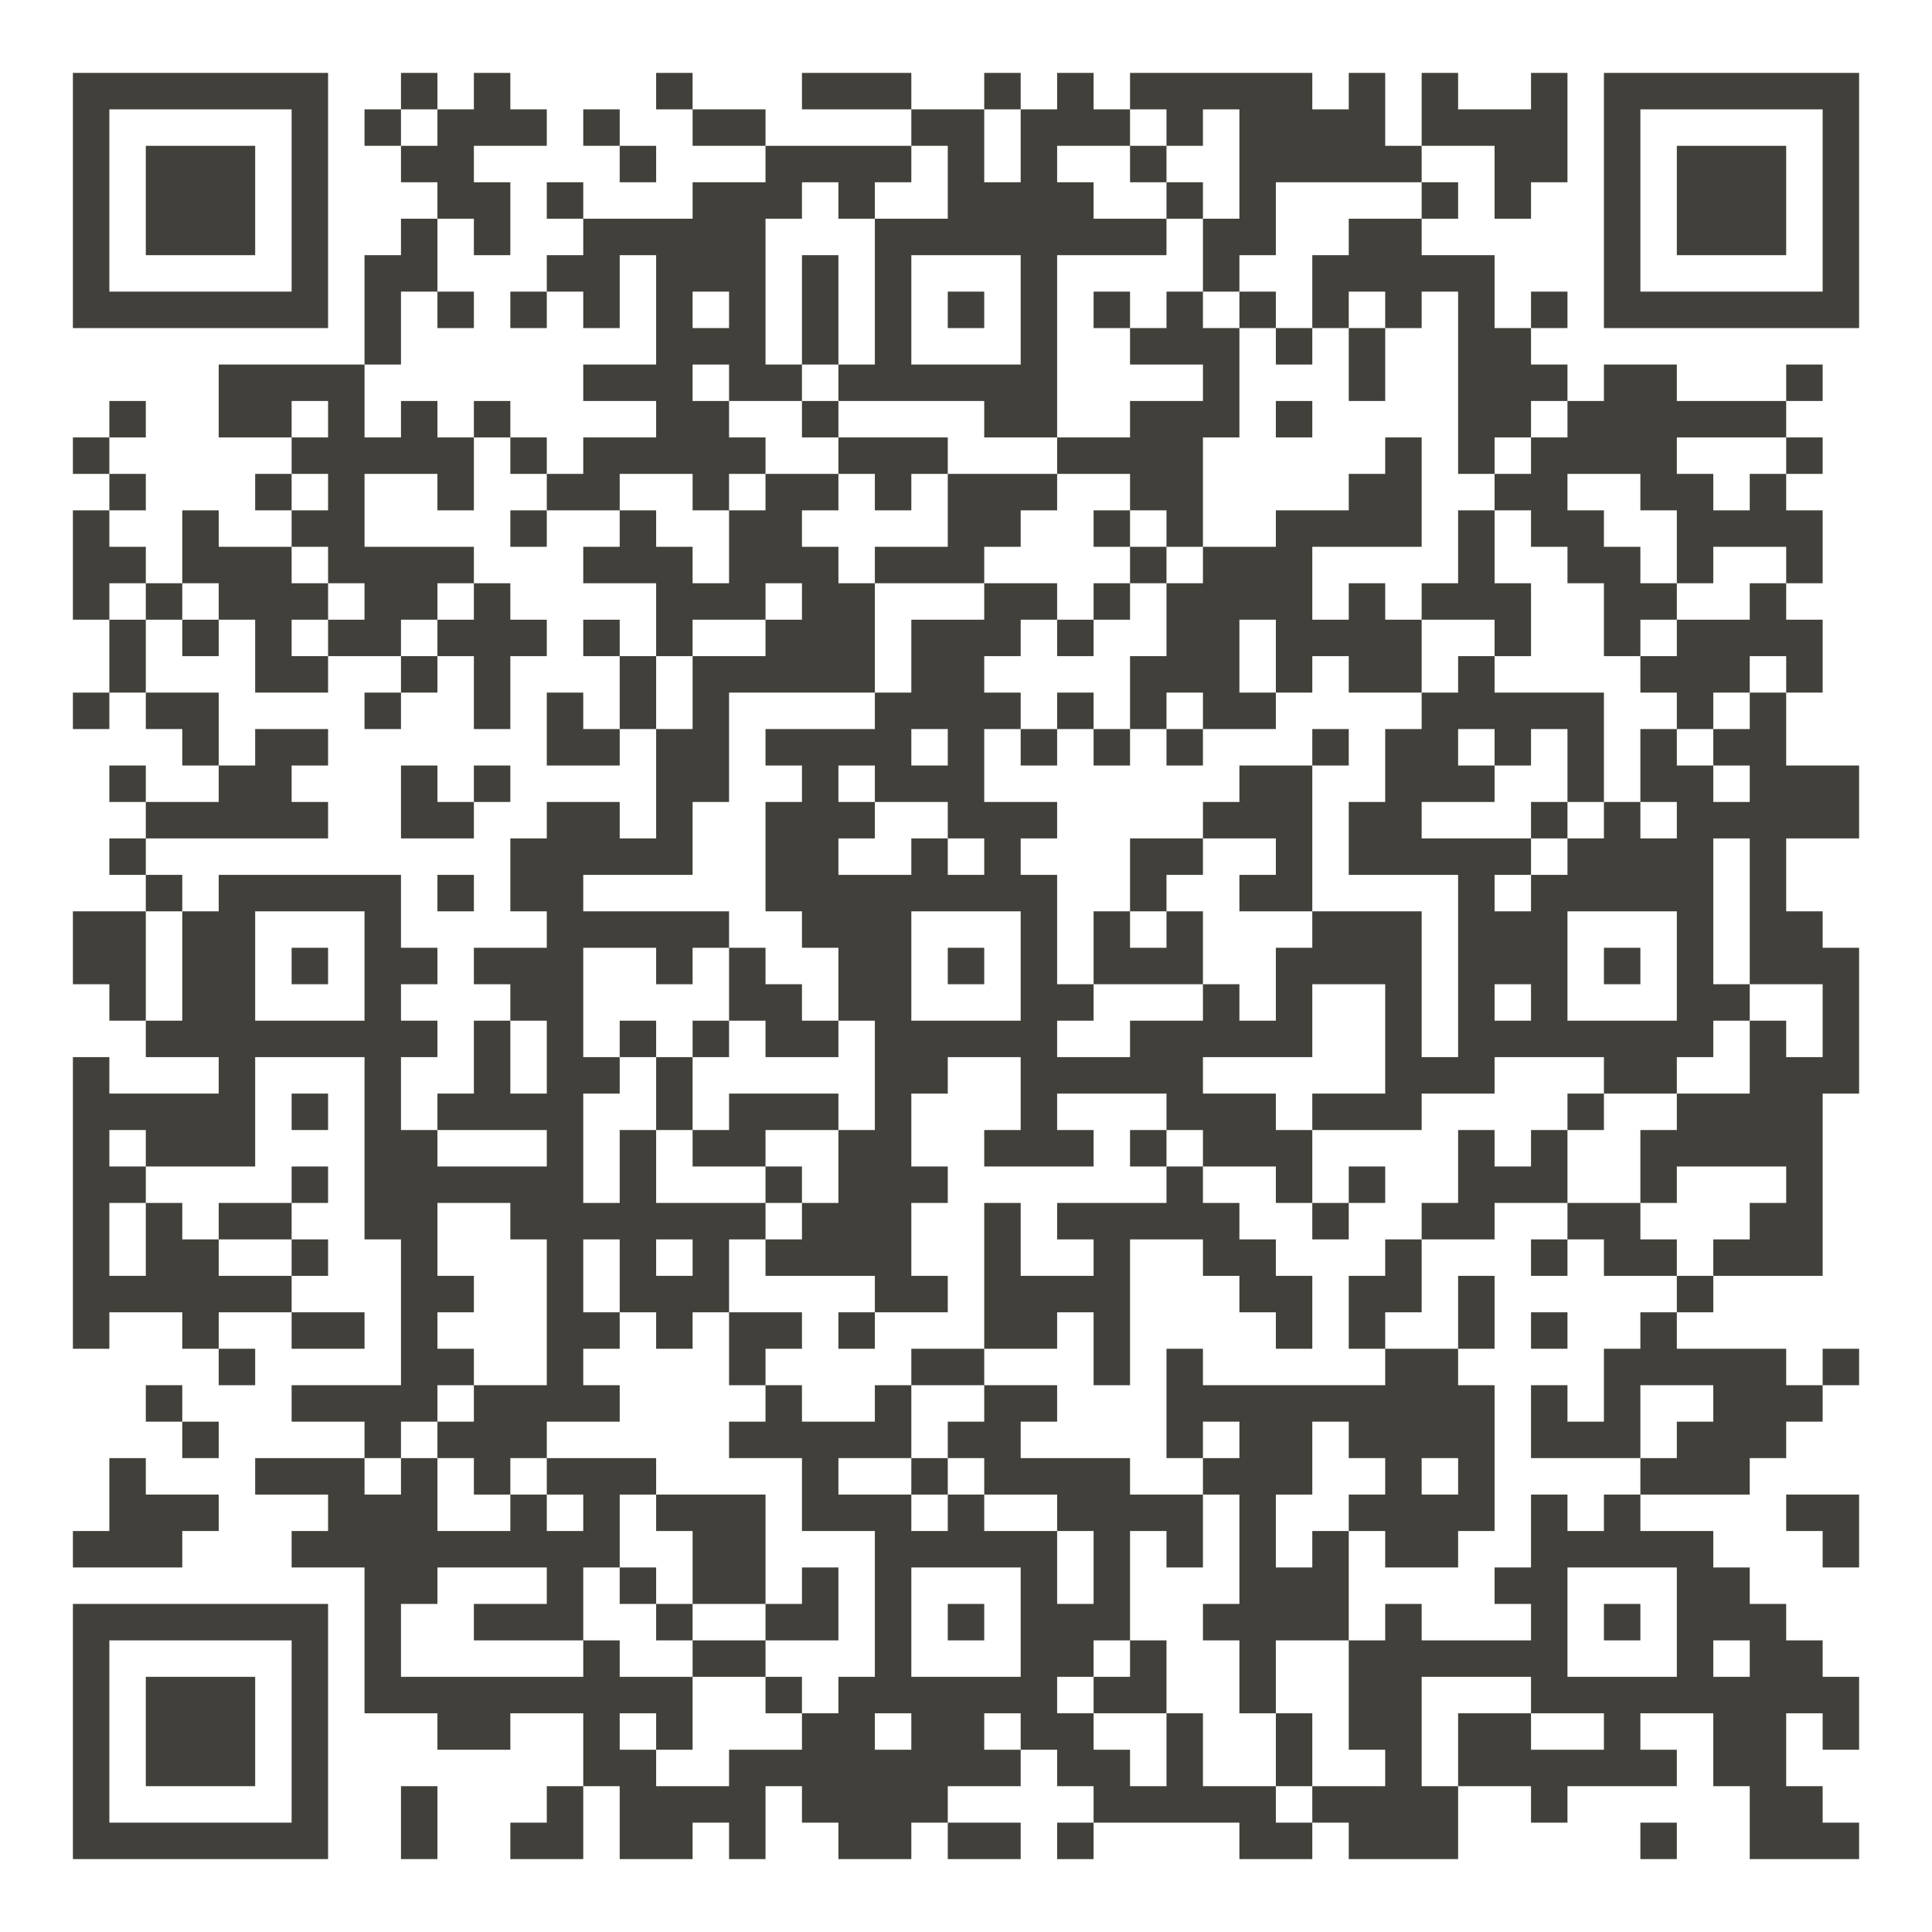
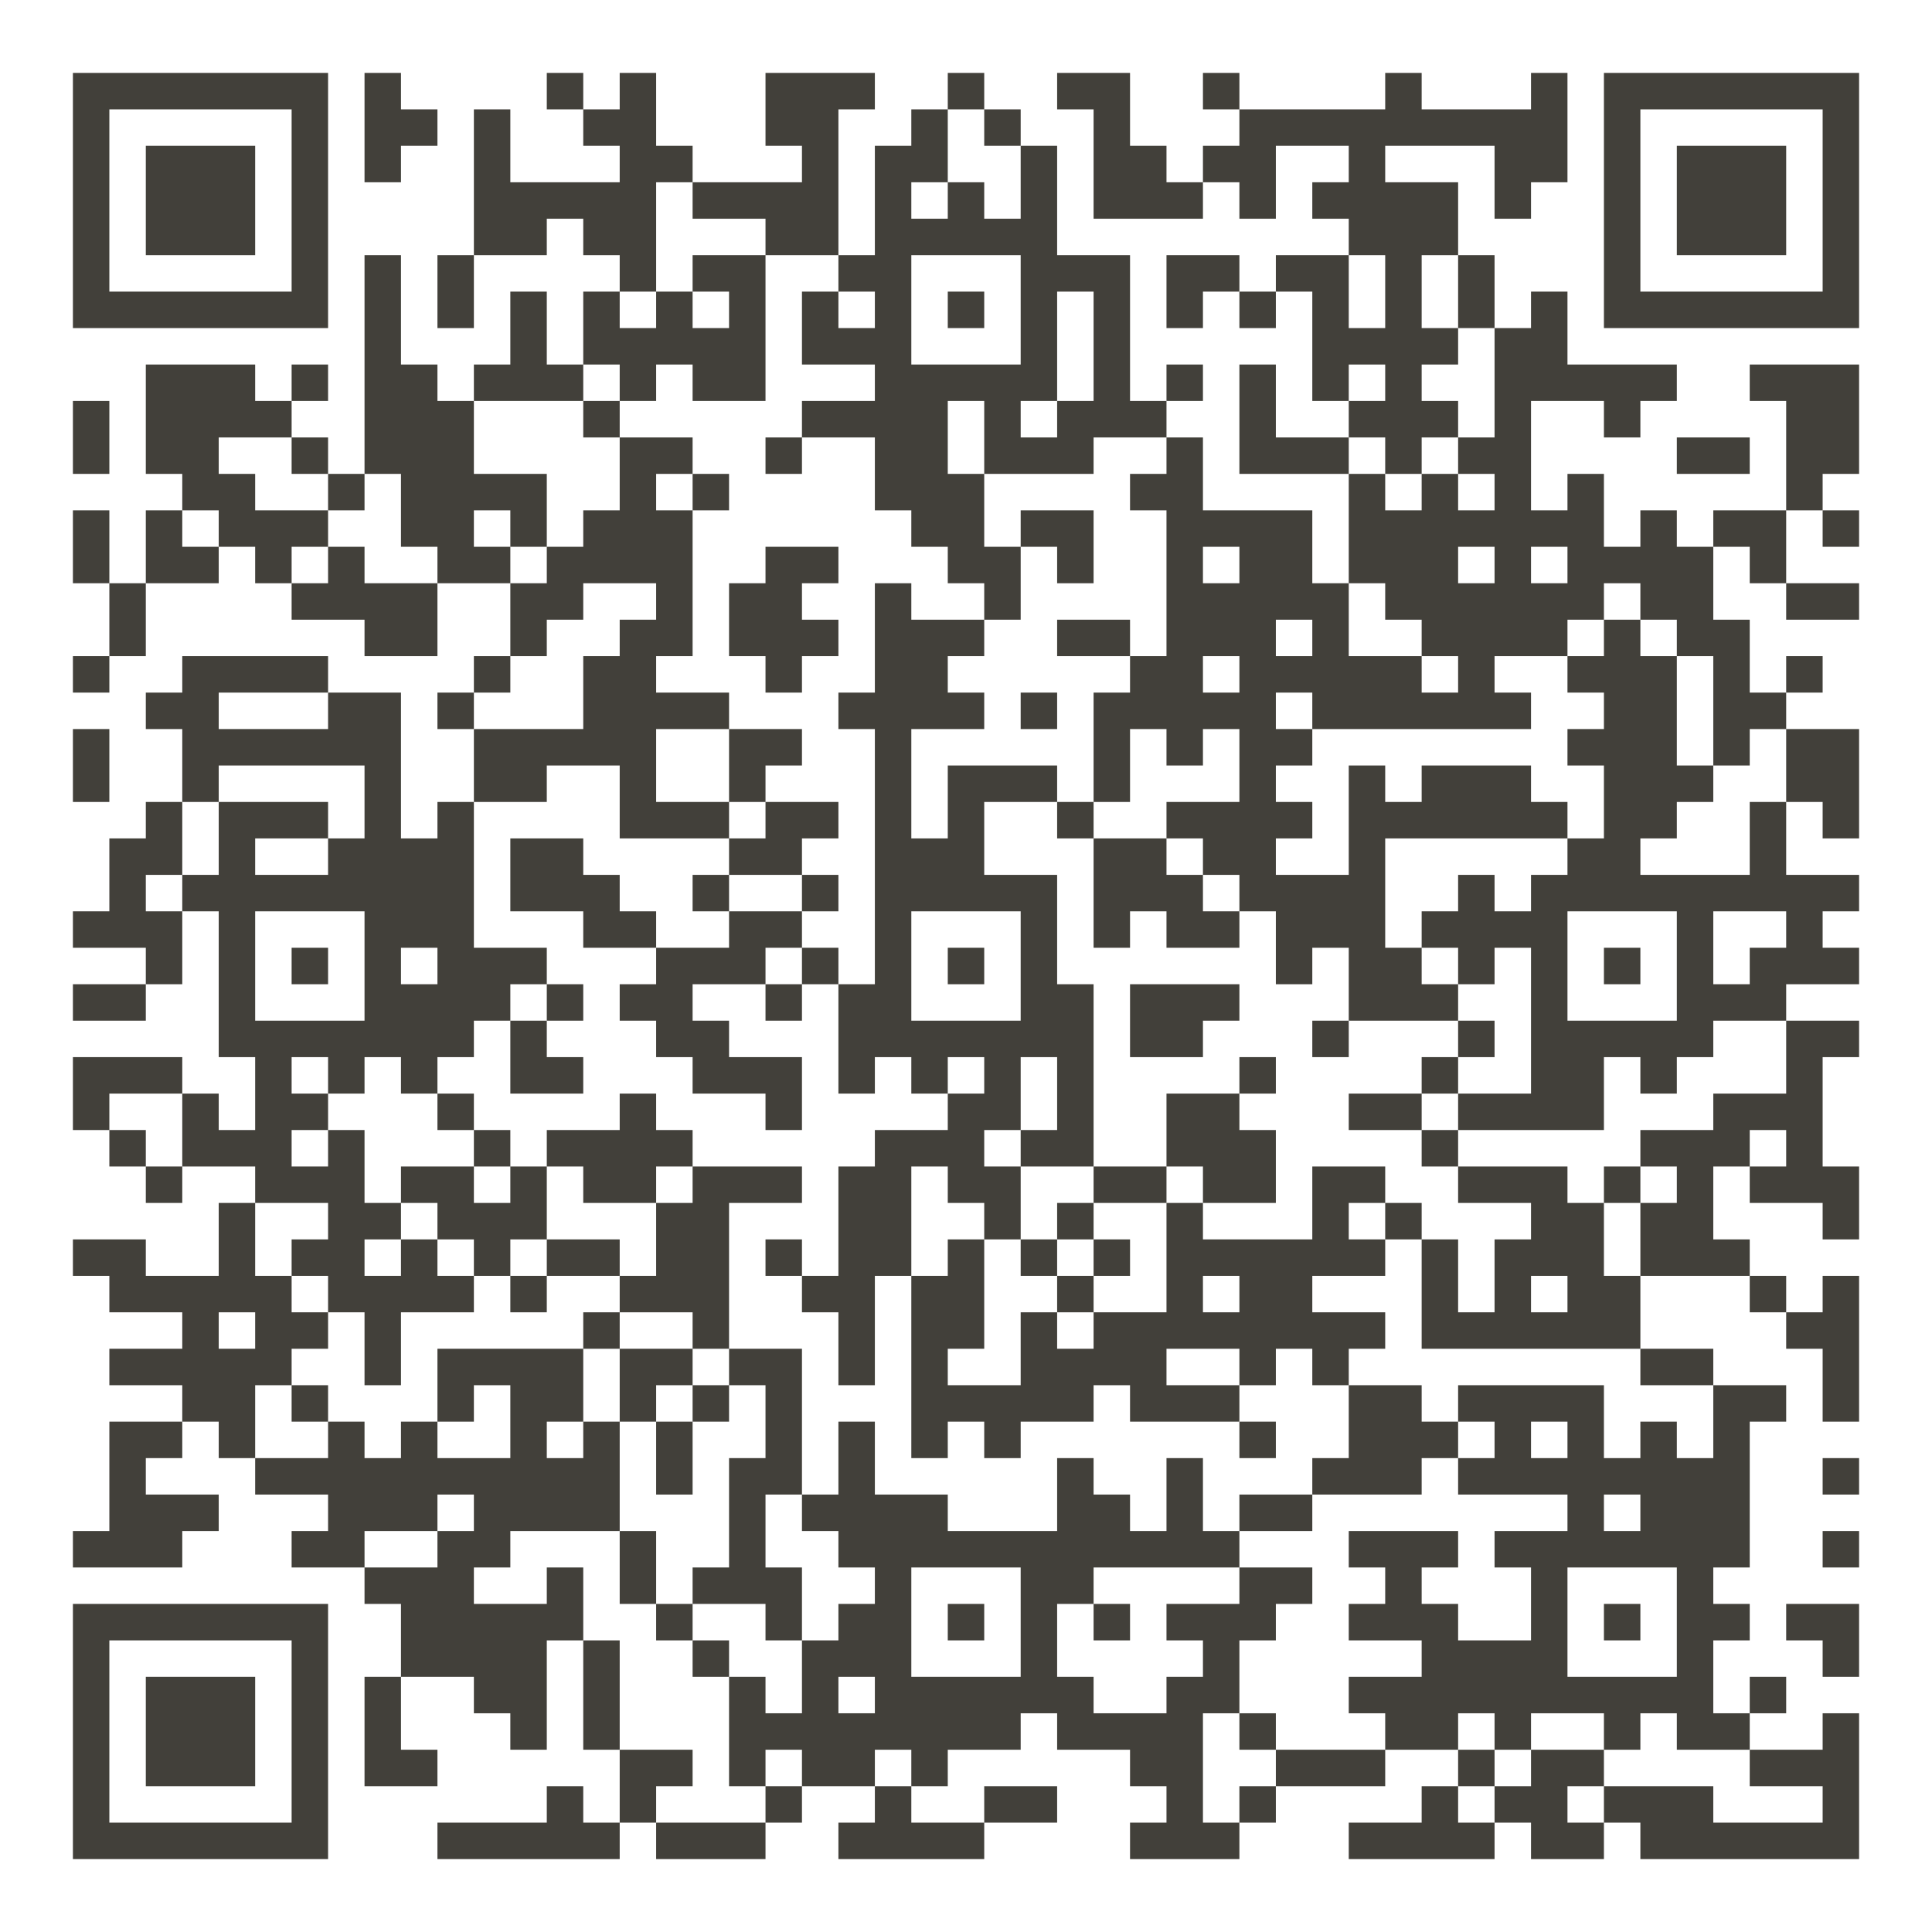
<svg xmlns="http://www.w3.org/2000/svg" width="530" height="530" class="segno">
-   <path transform="scale(10)" class="qrline" stroke="#42403a" d="M2 2.5h7m2 0h1m1 0h1m4 0h1m3 0h3m2 0h1m1 0h1m1 0h5m1 0h1m1 0h1m2 0h1m1 0h7m-49 1h1m5 0h1m1 0h1m1 0h3m1 0h1m2 0h2m4 0h2m1 0h3m1 0h1m1 0h4m1 0h4m1 0h1m5 0h1m-49 1h1m1 0h3m1 0h1m2 0h2m4 0h1m3 0h4m1 0h1m1 0h1m2 0h1m2 0h5m2 0h2m1 0h1m1 0h3m1 0h1m-49 1h1m1 0h3m1 0h1m3 0h2m1 0h1m3 0h3m1 0h1m2 0h4m2 0h1m1 0h1m4 0h1m1 0h1m2 0h1m1 0h3m1 0h1m-49 1h1m1 0h3m1 0h1m2 0h1m1 0h1m2 0h5m3 0h8m1 0h2m2 0h2m5 0h1m1 0h3m1 0h1m-49 1h1m5 0h1m1 0h2m3 0h2m1 0h3m1 0h1m1 0h1m3 0h1m4 0h1m2 0h5m3 0h1m5 0h1m-49 1h7m1 0h1m1 0h1m1 0h1m1 0h1m1 0h1m1 0h1m1 0h1m1 0h1m1 0h1m1 0h1m1 0h1m1 0h1m1 0h1m1 0h1m1 0h1m1 0h1m1 0h1m1 0h7m-41 1h1m7 0h3m1 0h1m1 0h1m3 0h1m2 0h3m1 0h1m1 0h1m2 0h2m-36 1h4m6 0h3m1 0h2m1 0h6m4 0h1m3 0h1m2 0h3m1 0h2m3 0h1m-47 1h1m2 0h2m1 0h1m1 0h1m1 0h1m4 0h2m2 0h1m4 0h2m2 0h3m1 0h1m4 0h2m1 0h6m-47 1h1m5 0h5m1 0h1m1 0h5m2 0h3m3 0h4m5 0h1m1 0h1m1 0h4m3 0h1m-47 1h1m3 0h1m1 0h1m2 0h1m2 0h2m2 0h1m1 0h2m1 0h1m1 0h3m2 0h2m4 0h2m2 0h2m2 0h2m1 0h1m-47 1h1m2 0h1m2 0h2m4 0h1m2 0h1m2 0h2m4 0h2m2 0h1m1 0h1m2 0h4m1 0h1m1 0h2m2 0h4m-48 1h2m1 0h3m1 0h4m3 0h3m1 0h3m1 0h3m4 0h1m1 0h3m4 0h1m2 0h2m1 0h1m2 0h1m-48 1h1m1 0h1m1 0h3m1 0h2m1 0h1m4 0h3m1 0h2m3 0h2m1 0h1m1 0h4m1 0h1m1 0h3m2 0h2m2 0h1m-46 1h1m1 0h1m1 0h1m1 0h2m1 0h3m1 0h1m1 0h1m2 0h3m1 0h3m1 0h1m2 0h2m1 0h4m2 0h1m2 0h1m1 0h4m-47 1h1m3 0h2m2 0h1m1 0h1m3 0h1m1 0h5m1 0h2m4 0h3m1 0h1m1 0h2m1 0h1m4 0h3m1 0h1m-48 1h1m1 0h2m4 0h1m2 0h1m1 0h1m1 0h1m1 0h1m4 0h4m1 0h1m1 0h1m1 0h2m4 0h5m2 0h1m1 0h1m-44 1h1m1 0h2m6 0h2m1 0h2m1 0h4m1 0h1m1 0h1m1 0h1m1 0h1m3 0h1m1 0h2m1 0h1m1 0h1m1 0h1m1 0h2m-46 1h1m2 0h2m3 0h1m1 0h1m4 0h2m2 0h1m1 0h3m7 0h2m2 0h3m2 0h1m1 0h2m1 0h3m-47 1h5m2 0h2m2 0h2m1 0h1m2 0h3m2 0h3m4 0h3m1 0h2m3 0h1m1 0h1m1 0h5m-48 1h1m10 0h5m2 0h2m2 0h1m1 0h1m3 0h2m2 0h1m1 0h5m1 0h4m1 0h1m-45 1h1m1 0h5m1 0h1m1 0h2m5 0h8m2 0h1m2 0h2m4 0h1m1 0h5m1 0h1m-47 1h2m1 0h2m3 0h1m4 0h5m2 0h3m3 0h1m1 0h1m1 0h1m3 0h3m1 0h3m3 0h1m1 0h2m-48 1h2m1 0h2m1 0h1m1 0h2m1 0h3m2 0h1m1 0h1m2 0h2m1 0h1m1 0h1m1 0h3m2 0h4m1 0h3m1 0h1m1 0h1m1 0h3m-48 1h1m1 0h2m3 0h1m3 0h2m4 0h2m1 0h2m3 0h2m3 0h1m1 0h1m2 0h1m1 0h1m1 0h1m3 0h2m2 0h1m-47 1h8m1 0h1m1 0h1m1 0h1m1 0h1m1 0h2m1 0h5m2 0h5m2 0h1m1 0h7m1 0h1m1 0h1m-49 1h1m3 0h1m3 0h1m2 0h1m1 0h2m1 0h1m5 0h2m2 0h5m5 0h3m3 0h2m2 0h3m-49 1h5m1 0h1m1 0h1m1 0h4m2 0h1m1 0h3m1 0h1m3 0h1m3 0h3m1 0h3m4 0h1m2 0h4m-48 1h1m1 0h3m3 0h2m3 0h1m1 0h1m1 0h2m2 0h2m2 0h3m1 0h1m1 0h3m4 0h1m1 0h1m2 0h5m-48 1h2m4 0h1m1 0h6m1 0h1m3 0h1m1 0h3m6 0h1m2 0h1m1 0h1m2 0h3m2 0h1m3 0h1m-48 1h1m1 0h1m1 0h2m2 0h2m2 0h7m1 0h3m2 0h1m1 0h5m2 0h1m2 0h2m2 0h2m3 0h2m-48 1h1m1 0h2m2 0h1m2 0h1m3 0h1m1 0h1m1 0h1m1 0h4m2 0h1m2 0h1m2 0h2m3 0h1m3 0h1m1 0h2m1 0h3m-48 1h6m3 0h2m2 0h1m1 0h3m4 0h2m1 0h4m3 0h2m1 0h2m1 0h1m5 0h1m-45 1h1m2 0h1m2 0h2m1 0h1m3 0h2m1 0h1m1 0h2m1 0h1m3 0h2m1 0h1m4 0h1m1 0h1m2 0h1m1 0h1m2 0h1m-40 1h1m4 0h2m2 0h1m4 0h1m4 0h2m3 0h1m1 0h1m5 0h2m4 0h5m1 0h1m-47 1h1m3 0h4m1 0h4m4 0h1m2 0h1m2 0h2m3 0h9m1 0h1m1 0h1m2 0h3m-45 1h1m4 0h1m1 0h3m5 0h5m1 0h2m4 0h1m1 0h2m1 0h4m1 0h3m1 0h3m-46 1h1m3 0h3m1 0h1m1 0h1m1 0h3m4 0h1m2 0h1m1 0h4m2 0h3m2 0h1m1 0h1m4 0h3m-45 1h3m3 0h3m2 0h1m1 0h1m1 0h3m1 0h3m1 0h1m2 0h4m1 0h1m2 0h4m1 0h1m1 0h1m4 0h2m-49 1h3m3 0h9m2 0h2m3 0h5m1 0h1m1 0h1m1 0h1m1 0h1m1 0h2m2 0h5m3 0h1m-41 1h2m3 0h1m1 0h1m1 0h2m1 0h1m1 0h1m3 0h1m1 0h1m3 0h3m4 0h2m3 0h2m-46 1h7m1 0h1m2 0h3m2 0h1m2 0h2m1 0h1m1 0h1m1 0h3m2 0h4m1 0h1m3 0h1m1 0h1m1 0h3m-47 1h1m5 0h1m1 0h1m5 0h1m2 0h2m3 0h1m3 0h2m1 0h1m2 0h1m2 0h6m3 0h1m1 0h2m-48 1h1m1 0h3m1 0h1m1 0h9m2 0h1m1 0h6m1 0h2m2 0h1m2 0h2m3 0h9m-49 1h1m1 0h3m1 0h1m3 0h2m2 0h1m1 0h1m3 0h2m1 0h2m1 0h2m2 0h1m2 0h1m1 0h2m1 0h2m2 0h1m2 0h2m1 0h1m-49 1h1m1 0h3m1 0h1m7 0h2m2 0h8m1 0h2m1 0h1m2 0h1m2 0h1m1 0h6m1 0h2m-47 1h1m5 0h1m2 0h1m3 0h1m1 0h4m1 0h4m4 0h5m1 0h4m2 0h1m5 0h2m-48 1h7m2 0h1m2 0h2m1 0h2m1 0h1m2 0h2m1 0h2m1 0h1m4 0h2m1 0h3m5 0h1m2 0h3" />
+   <path transform="scale(10)" class="qrline" stroke="#42403a" d="M2 2.5h7m1 0h1m4 0h1m1 0h1m3 0h3m2 0h1m2 0h2m2 0h1m4 0h1m3 0h1m1 0h7m-49 1h1m5 0h1m1 0h2m1 0h1m2 0h2m3 0h2m2 0h1m1 0h1m2 0h1m3 0h9m1 0h1m5 0h1m-49 1h1m1 0h3m1 0h1m1 0h1m2 0h1m3 0h2m3 0h1m1 0h2m2 0h1m1 0h2m1 0h2m2 0h1m3 0h2m1 0h1m1 0h3m1 0h1m-49 1h1m1 0h3m1 0h1m4 0h5m1 0h4m1 0h1m1 0h1m1 0h1m1 0h3m1 0h1m1 0h4m1 0h1m2 0h1m1 0h3m1 0h1m-49 1h1m1 0h3m1 0h1m4 0h2m1 0h2m3 0h2m1 0h5m8 0h3m4 0h1m1 0h3m1 0h1m-49 1h1m5 0h1m1 0h1m1 0h1m4 0h1m1 0h2m2 0h2m3 0h3m1 0h2m1 0h2m1 0h1m1 0h1m3 0h1m5 0h1m-49 1h7m1 0h1m1 0h1m1 0h1m1 0h1m1 0h1m1 0h1m1 0h1m1 0h1m1 0h1m1 0h1m1 0h1m1 0h1m1 0h1m1 0h1m1 0h1m1 0h1m1 0h1m1 0h7m-41 1h1m3 0h1m1 0h5m1 0h3m3 0h1m1 0h1m5 0h4m1 0h2m-39 1h3m1 0h1m1 0h2m1 0h3m1 0h1m1 0h2m3 0h5m1 0h1m1 0h1m1 0h1m1 0h1m1 0h1m2 0h5m2 0h3m-49 1h1m1 0h4m2 0h3m3 0h1m5 0h4m1 0h1m1 0h3m2 0h1m2 0h3m1 0h1m2 0h1m4 0h2m-49 1h1m1 0h2m2 0h1m1 0h3m4 0h2m2 0h1m2 0h2m1 0h3m2 0h1m1 0h3m1 0h1m1 0h2m4 0h2m1 0h2m-46 1h2m2 0h1m1 0h4m2 0h1m1 0h1m4 0h3m4 0h2m4 0h1m1 0h1m1 0h1m1 0h1m5 0h1m-48 1h1m1 0h1m1 0h3m2 0h2m1 0h1m1 0h3m6 0h2m1 0h2m2 0h4m1 0h7m1 0h1m1 0h2m1 0h1m-49 1h1m1 0h2m1 0h1m1 0h1m2 0h2m1 0h4m2 0h2m3 0h2m1 0h1m2 0h1m1 0h2m1 0h3m1 0h1m1 0h4m1 0h1m-46 1h1m4 0h4m2 0h2m2 0h1m1 0h2m2 0h1m2 0h1m4 0h5m1 0h6m1 0h2m2 0h2m-48 1h1m6 0h2m2 0h1m2 0h2m1 0h3m1 0h3m2 0h2m1 0h3m1 0h1m2 0h4m1 0h1m1 0h2m-46 1h1m2 0h4m4 0h1m2 0h2m3 0h1m2 0h2m5 0h2m1 0h5m1 0h1m2 0h3m1 0h1m1 0h1m-46 1h2m3 0h2m1 0h1m3 0h4m3 0h4m1 0h1m1 0h5m1 0h6m2 0h2m1 0h2m-47 1h1m2 0h6m2 0h5m2 0h2m2 0h1m5 0h1m1 0h1m1 0h2m7 0h3m1 0h1m1 0h2m-49 1h1m2 0h1m4 0h1m2 0h2m2 0h1m2 0h1m3 0h1m1 0h3m1 0h1m3 0h1m2 0h1m1 0h3m2 0h3m2 0h2m-47 1h1m1 0h3m1 0h1m1 0h1m4 0h3m1 0h2m1 0h1m1 0h1m2 0h1m2 0h4m1 0h6m1 0h2m2 0h1m1 0h1m-48 1h2m1 0h1m2 0h4m1 0h2m4 0h2m2 0h3m3 0h2m1 0h2m2 0h1m5 0h2m3 0h1m-46 1h1m1 0h8m1 0h3m2 0h1m2 0h1m1 0h5m1 0h3m1 0h4m2 0h1m1 0h9m-49 1h3m1 0h1m3 0h3m3 0h2m2 0h2m2 0h1m3 0h1m1 0h1m1 0h2m1 0h3m1 0h4m3 0h1m2 0h1m-46 1h1m1 0h1m1 0h1m1 0h1m1 0h3m3 0h3m1 0h1m1 0h1m1 0h1m1 0h1m6 0h1m1 0h2m1 0h1m1 0h1m1 0h1m1 0h1m1 0h3m-49 1h2m2 0h1m3 0h4m1 0h1m1 0h2m2 0h1m1 0h2m3 0h2m1 0h3m3 0h3m2 0h1m3 0h3m-43 1h7m1 0h1m3 0h2m3 0h7m1 0h2m3 0h1m3 0h1m1 0h5m2 0h2m-49 1h3m2 0h1m1 0h1m1 0h1m2 0h2m3 0h3m1 0h1m1 0h1m1 0h1m1 0h1m4 0h1m4 0h1m2 0h2m1 0h1m3 0h1m-48 1h1m2 0h1m1 0h2m3 0h1m4 0h1m3 0h1m4 0h2m1 0h1m2 0h2m3 0h2m1 0h4m3 0h3m-47 1h1m1 0h3m1 0h1m3 0h1m1 0h4m5 0h3m1 0h2m2 0h3m4 0h1m5 0h3m1 0h1m-46 1h1m2 0h3m1 0h2m1 0h1m1 0h2m1 0h3m1 0h2m1 0h2m2 0h2m1 0h2m1 0h2m2 0h3m1 0h1m1 0h1m1 0h3m-45 1h1m2 0h2m1 0h3m3 0h2m3 0h2m2 0h1m1 0h1m2 0h1m3 0h1m1 0h1m3 0h2m1 0h2m3 0h1m-49 1h2m2 0h1m1 0h2m1 0h1m1 0h1m1 0h2m1 0h2m1 0h1m1 0h2m1 0h1m1 0h1m1 0h1m1 0h6m1 0h1m1 0h3m1 0h3m-45 1h5m1 0h4m1 0h1m2 0h3m2 0h2m1 0h2m2 0h1m2 0h1m1 0h2m3 0h1m1 0h1m1 0h2m3 0h1m1 0h1m-46 1h1m1 0h2m1 0h1m5 0h1m2 0h1m3 0h1m1 0h2m1 0h1m1 0h8m1 0h6m4 0h2m-48 1h5m2 0h1m1 0h4m1 0h2m1 0h2m1 0h1m1 0h1m2 0h4m2 0h1m1 0h1m8 0h2m3 0h1m-46 1h2m1 0h1m3 0h1m1 0h2m1 0h1m1 0h1m1 0h1m3 0h5m1 0h3m3 0h2m1 0h4m3 0h2m1 0h1m-48 1h2m1 0h1m2 0h1m1 0h1m2 0h1m1 0h1m1 0h1m2 0h1m1 0h1m1 0h1m1 0h1m6 0h1m2 0h3m1 0h1m1 0h1m1 0h1m1 0h1m-45 1h1m3 0h10m1 0h1m1 0h2m1 0h1m5 0h1m2 0h1m3 0h3m1 0h8m2 0h1m-48 1h3m3 0h3m1 0h4m3 0h1m1 0h4m3 0h2m1 0h1m1 0h2m7 0h1m1 0h3m-46 1h3m3 0h2m2 0h2m3 0h1m2 0h1m2 0h11m3 0h3m1 0h7m2 0h1m-41 1h3m2 0h1m1 0h1m1 0h3m2 0h1m3 0h2m4 0h2m2 0h1m3 0h1m3 0h1m-45 1h7m2 0h5m2 0h1m2 0h1m1 0h2m1 0h1m1 0h1m1 0h1m1 0h3m2 0h3m2 0h1m1 0h1m1 0h2m1 0h2m-49 1h1m5 0h1m2 0h4m1 0h1m2 0h1m2 0h3m3 0h1m4 0h1m5 0h4m3 0h1m3 0h1m-49 1h1m1 0h3m1 0h1m1 0h1m2 0h2m1 0h1m3 0h1m1 0h1m1 0h6m2 0h2m3 0h10m1 0h1m-47 1h1m1 0h3m1 0h1m1 0h1m3 0h1m1 0h1m3 0h8m1 0h4m1 0h1m3 0h2m1 0h1m2 0h1m1 0h2m2 0h1m-49 1h1m1 0h3m1 0h1m1 0h2m5 0h2m1 0h1m1 0h2m1 0h1m5 0h2m2 0h3m2 0h1m1 0h2m4 0h3m-49 1h1m5 0h1m6 0h1m1 0h1m3 0h1m2 0h1m2 0h2m3 0h1m1 0h1m4 0h1m1 0h2m1 0h3m3 0h1m-49 1h7m3 0h5m1 0h3m2 0h4m4 0h3m3 0h4m1 0h2m1 0h6" />
</svg>
